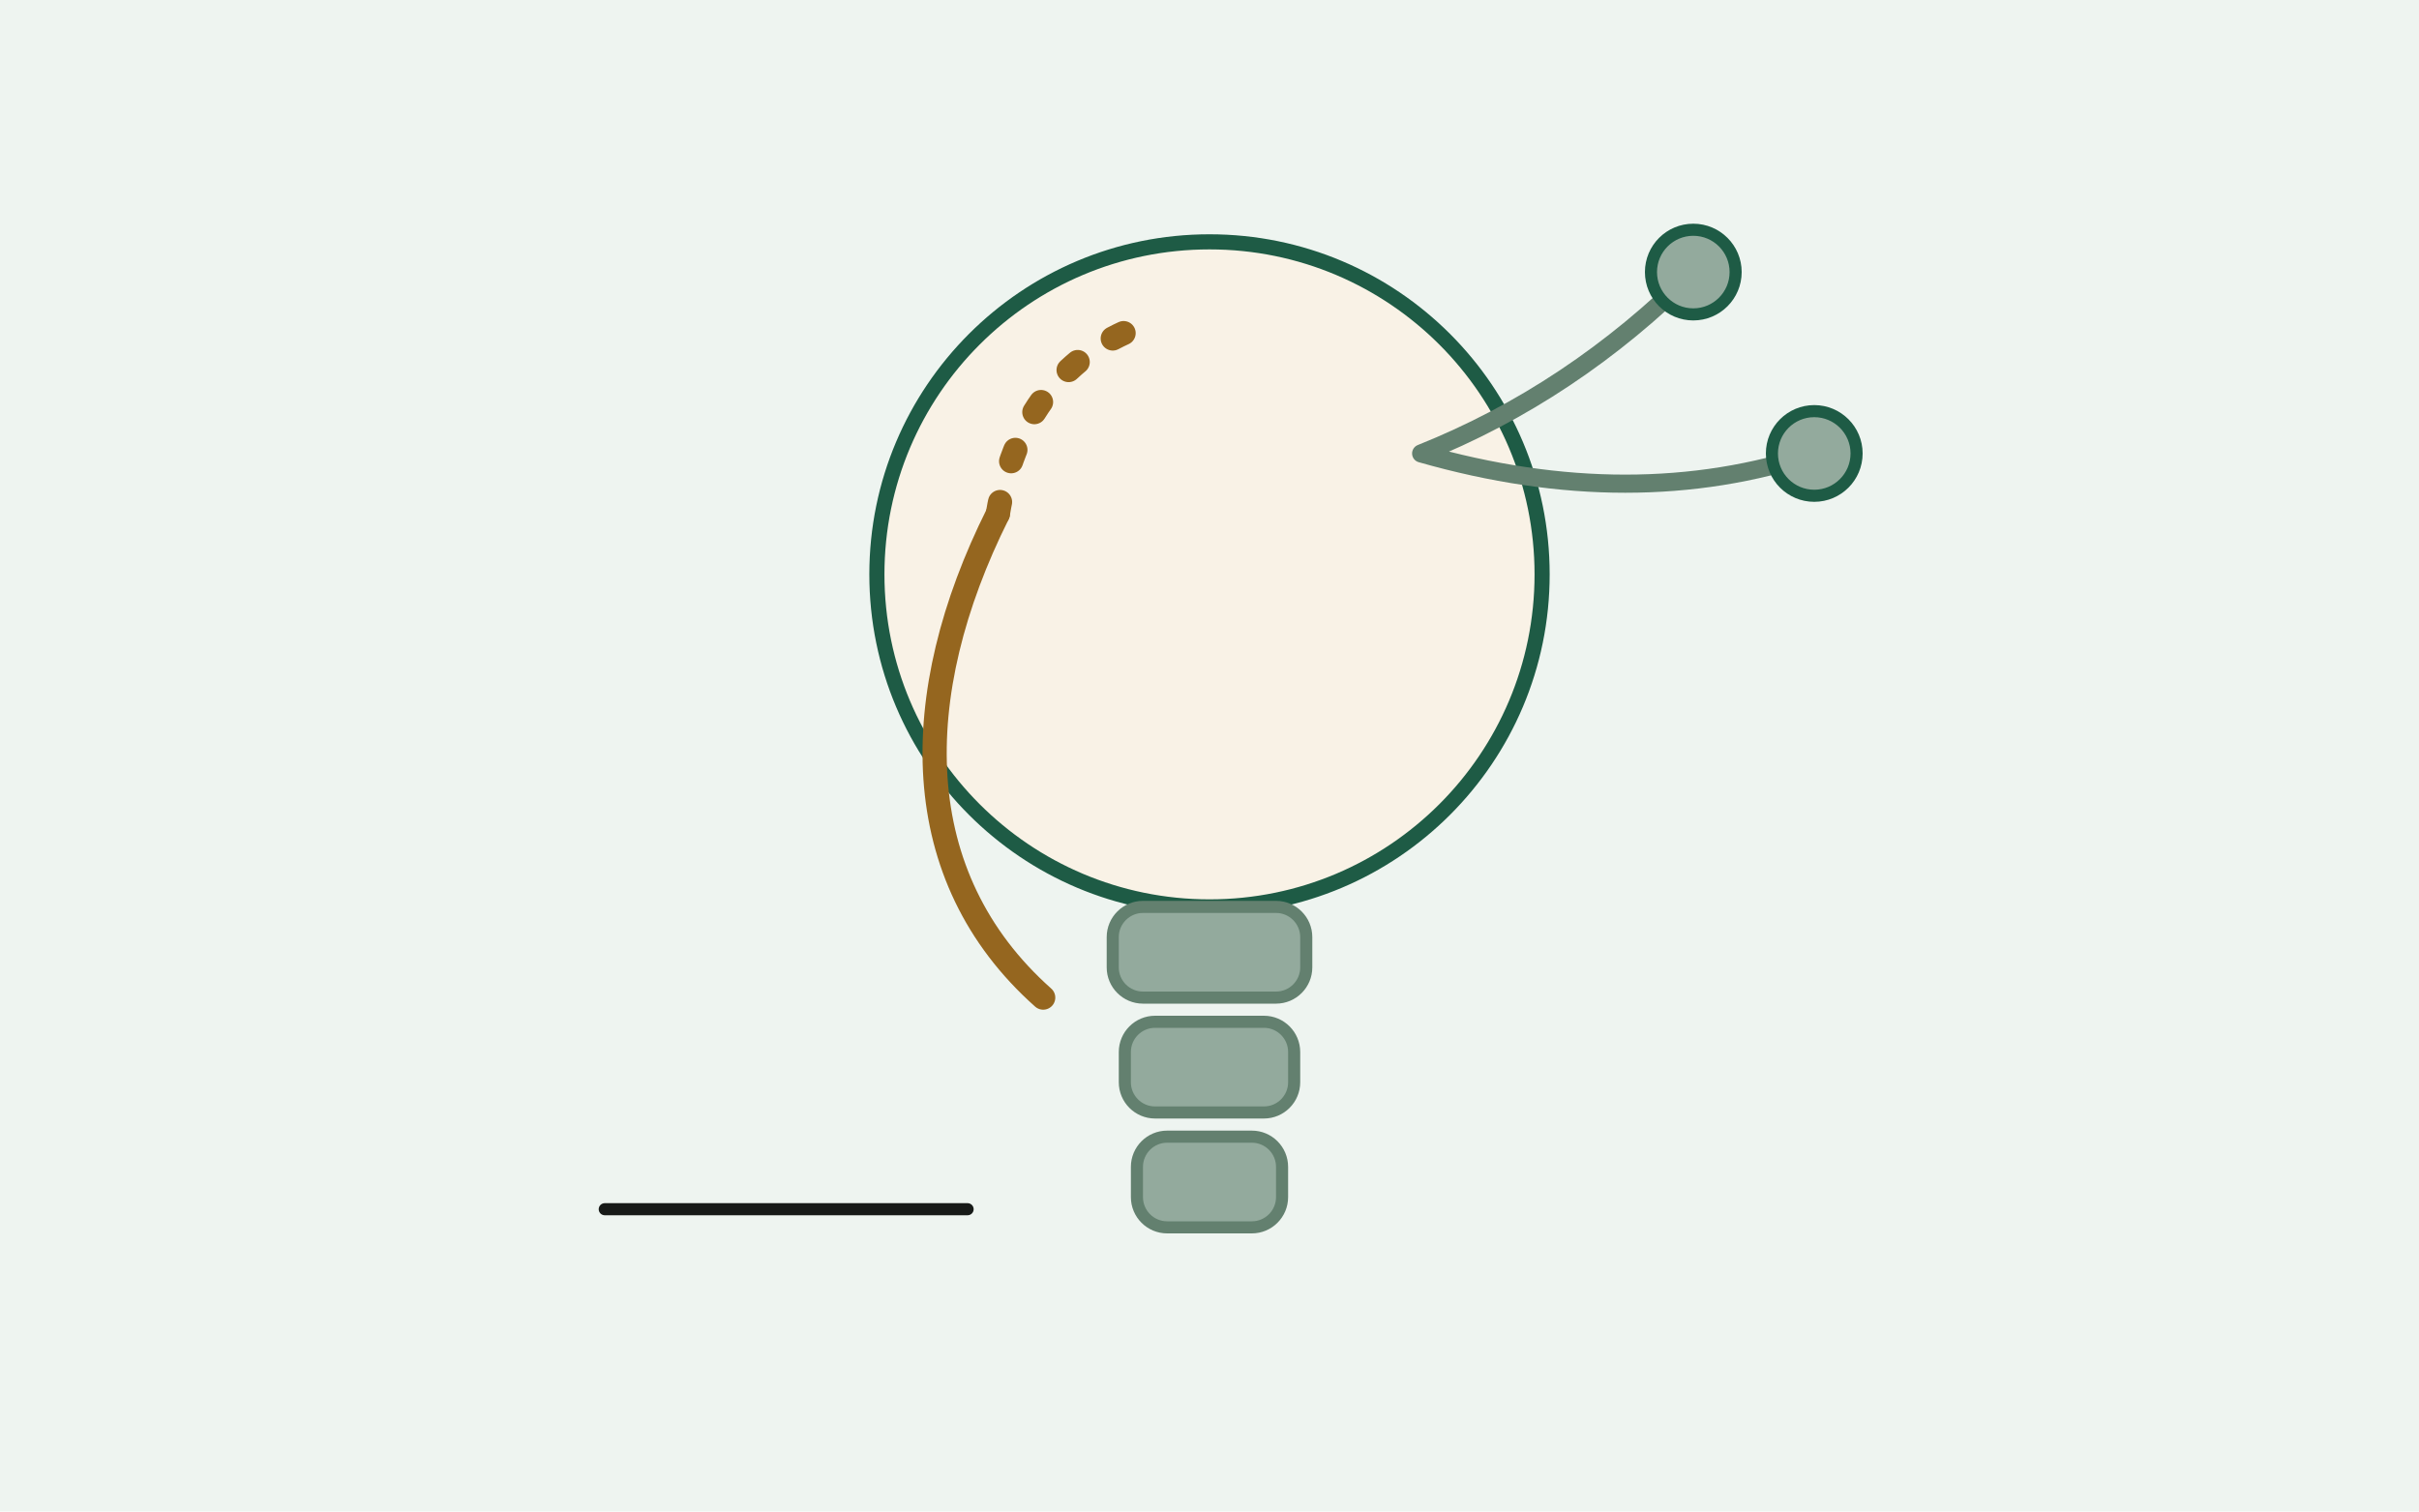
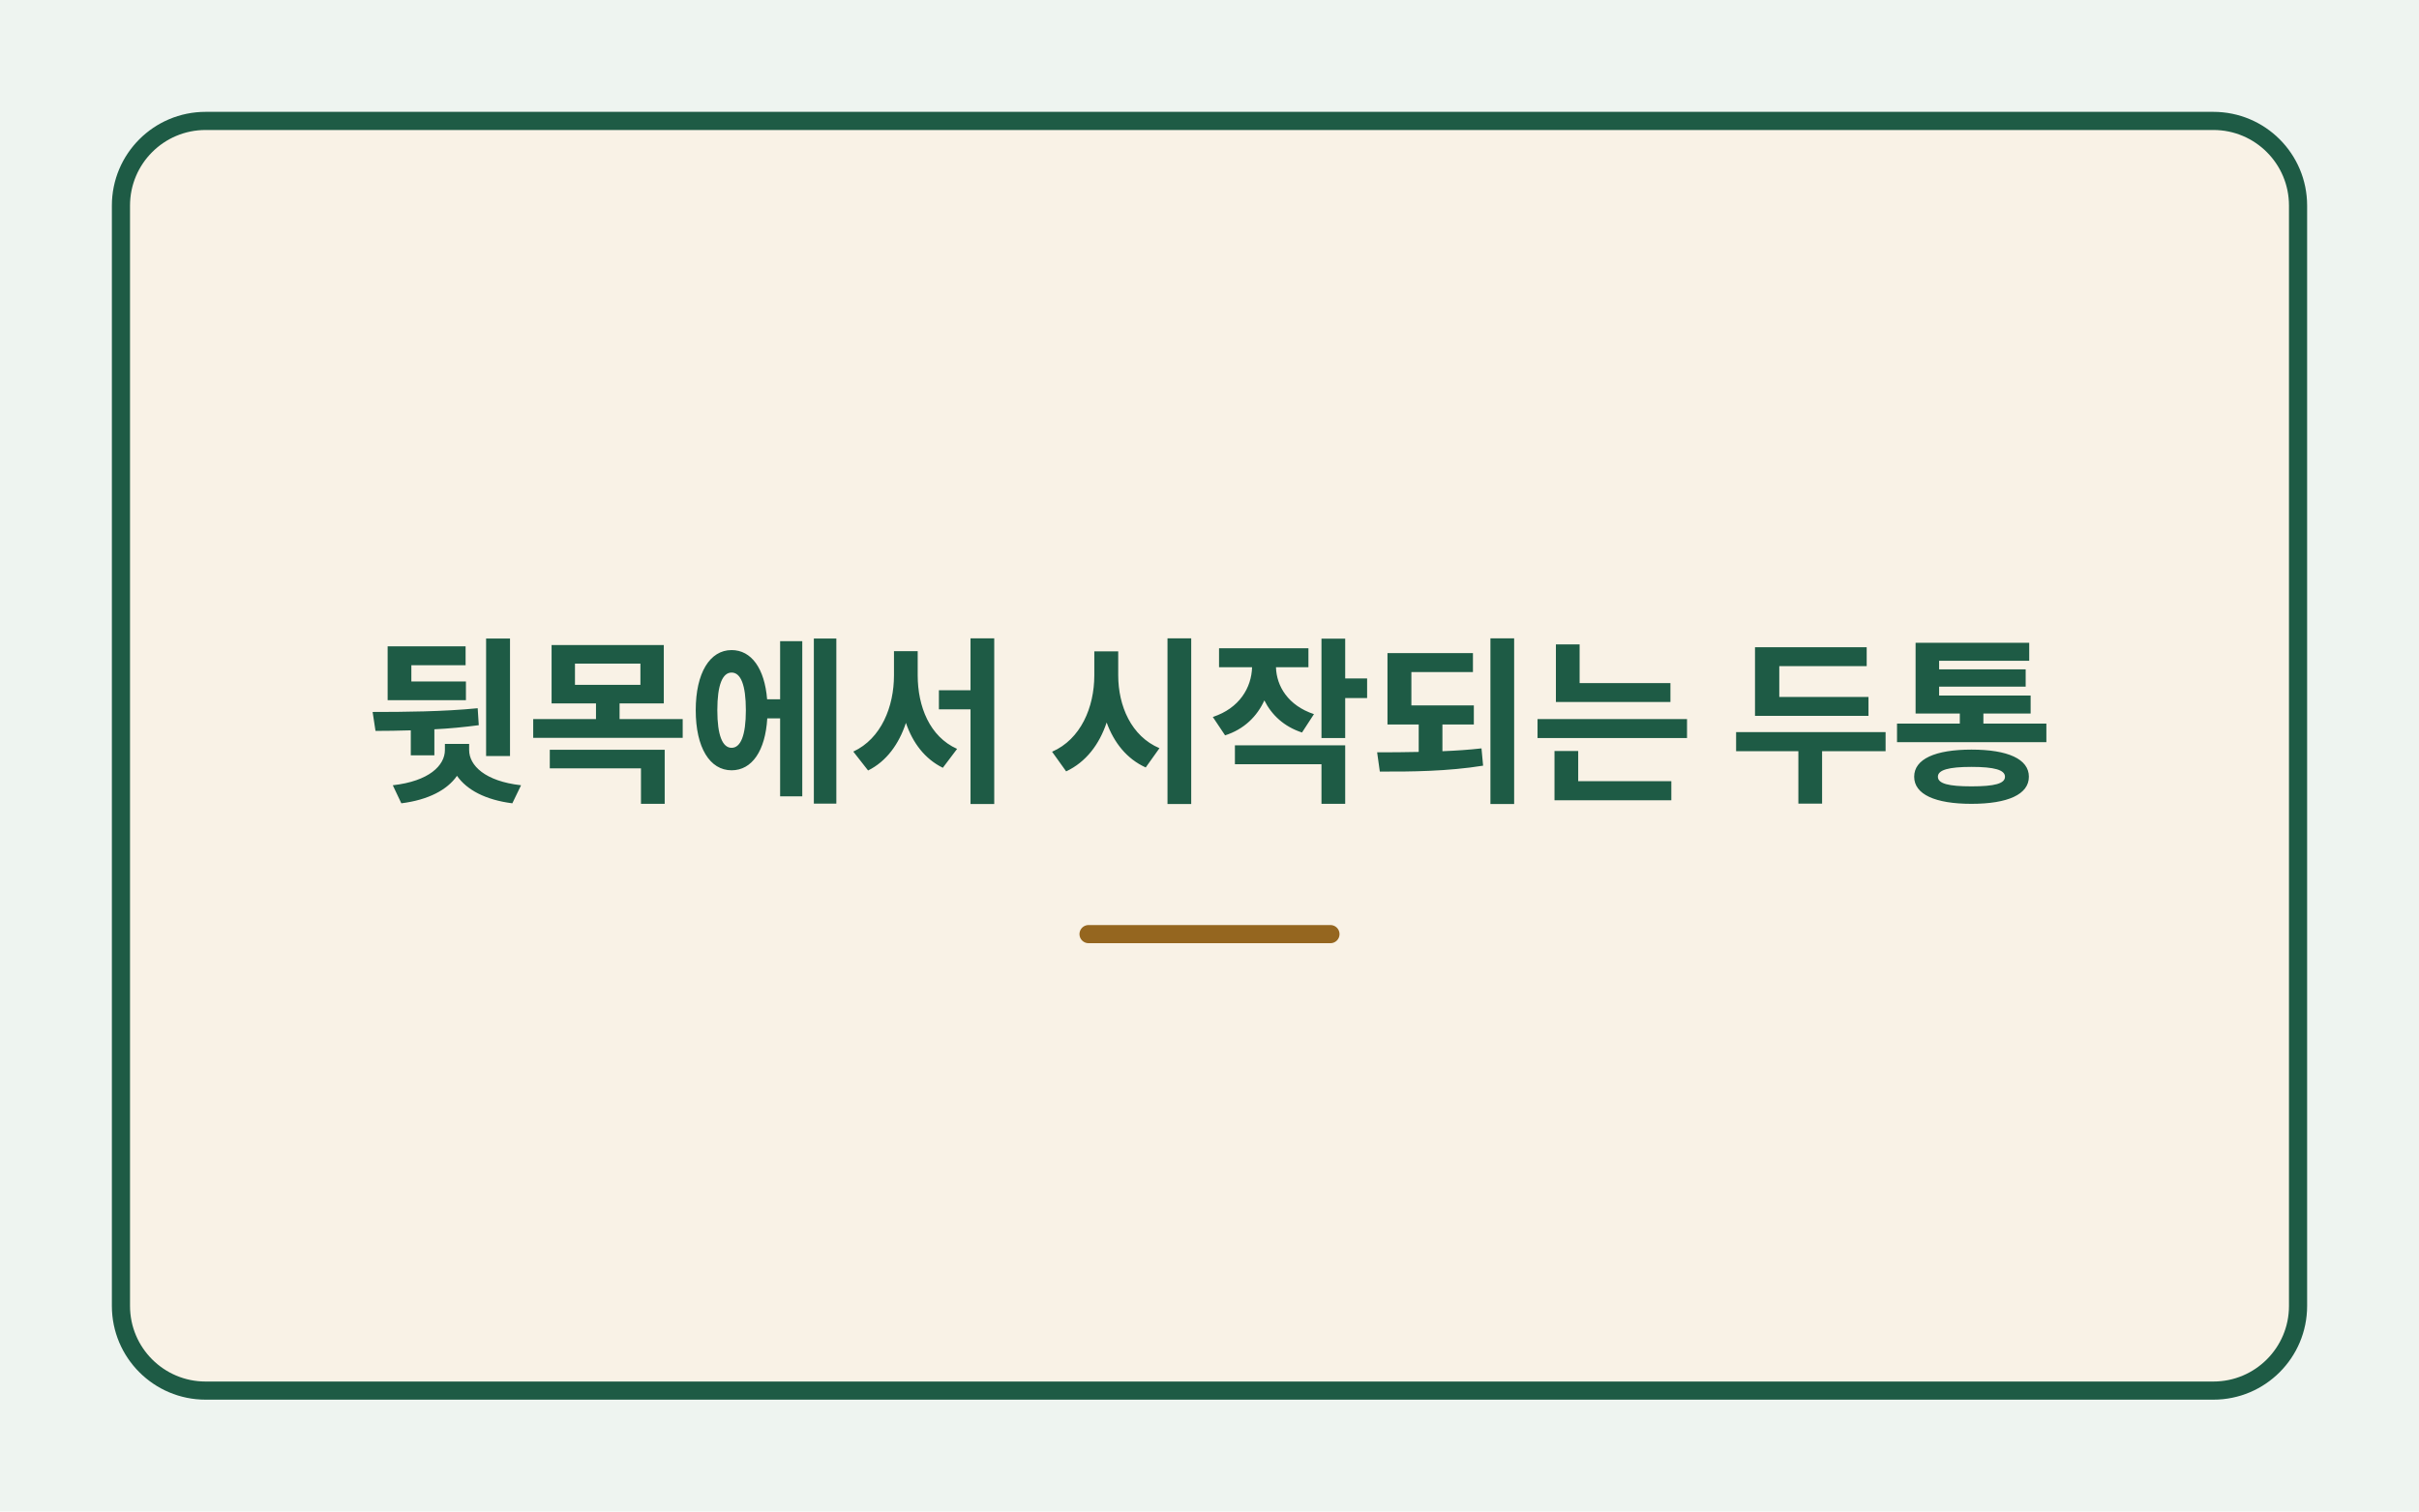
- <svg xmlns="http://www.w3.org/2000/svg" viewBox="0 0 800 500" role="img" aria-label="목뼈에서 뒤통수로 이어지는 선과, 머리 한쪽에서 시작하는 두 갈래 길">
+ <svg xmlns="http://www.w3.org/2000/svg" viewBox="0 0 800 500" role="img" aria-label="뒷목에서 시작되는 두통">
  <rect width="800" height="500" fill="#eef4f0" />
-   <g fill="none" stroke-linecap="round" stroke-linejoin="round">
-     <circle cx="400" cy="190" r="110" fill="#f9f2e6" stroke="#1e5b45" stroke-width="5" />
-     <rect x="368" y="300" width="64" height="30" rx="10" fill="#93aa9d" stroke="#63806f" stroke-width="4" />
-     <rect x="372" y="338" width="56" height="30" rx="10" fill="#93aa9d" stroke="#63806f" stroke-width="4" />
-     <rect x="376" y="376" width="48" height="30" rx="10" fill="#93aa9d" stroke="#63806f" stroke-width="4" />
-     <path d="M345 330C300 290 300 230 330 170" stroke="#95661f" stroke-width="8" />
-     <path d="M330 170C335 140 350 120 372 110" stroke="#95661f" stroke-width="8" stroke-dasharray="4 14" />
-     <path d="M470 150Q520 130 560 90M470 150Q540 170 600 150" stroke="#63806f" stroke-width="6" />
-     <circle cx="560" cy="90" r="14" fill="#93aa9d" stroke="#1e5b45" stroke-width="4" />
-     <circle cx="600" cy="150" r="14" fill="#93aa9d" stroke="#1e5b45" stroke-width="4" />
-     <path d="M200 400h120" stroke="#171a18" stroke-width="4" />
-   </g>
+   <rect x="40" y="40" width="720" height="420" rx="28" fill="#f9f2e6" stroke="#1e5b45" stroke-width="6" />
+   <text x="400" y="240" text-anchor="middle" dominant-baseline="middle" font-family="Pretendard, 'Apple SD Gothic Neo', 'Noto Sans KR', 'Malgun Gothic', sans-serif" font-size="59" font-weight="800" letter-spacing="-1" fill="#1e5b45">뒷목에서 시작되는 두통</text>
+   <path d="M360 309h80" stroke="#95661f" stroke-width="6" stroke-linecap="round" />
</svg>
